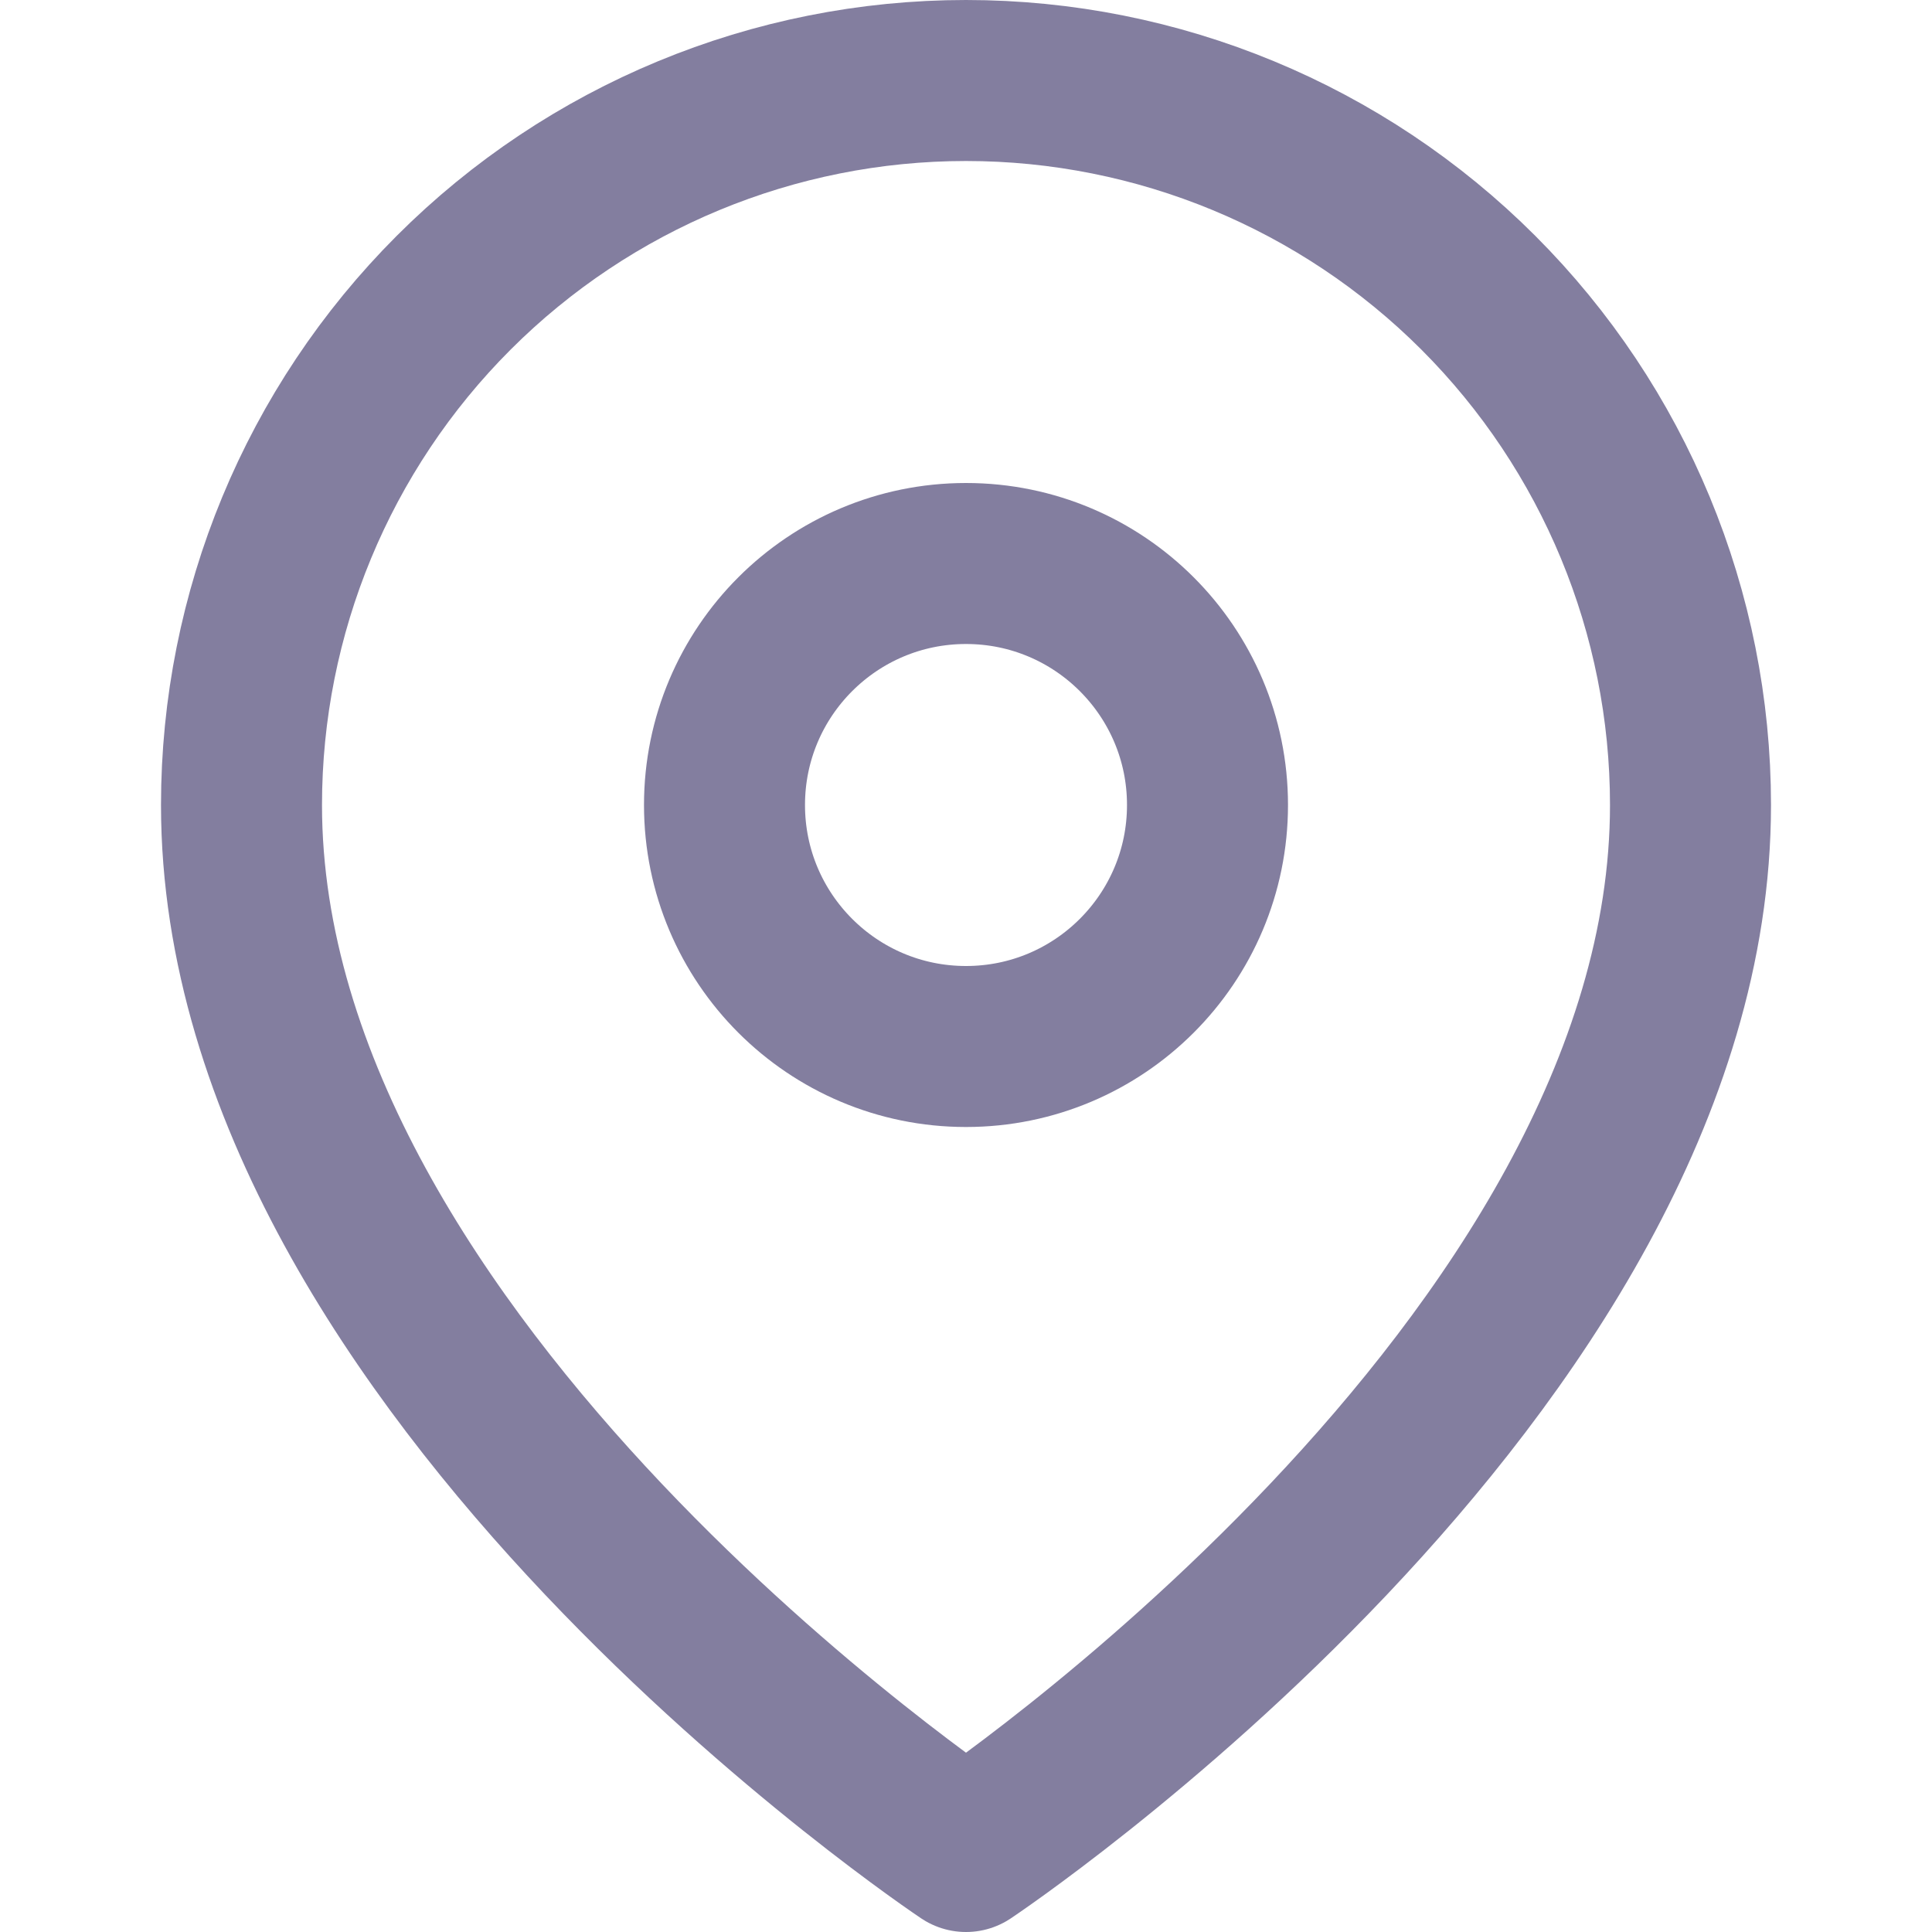
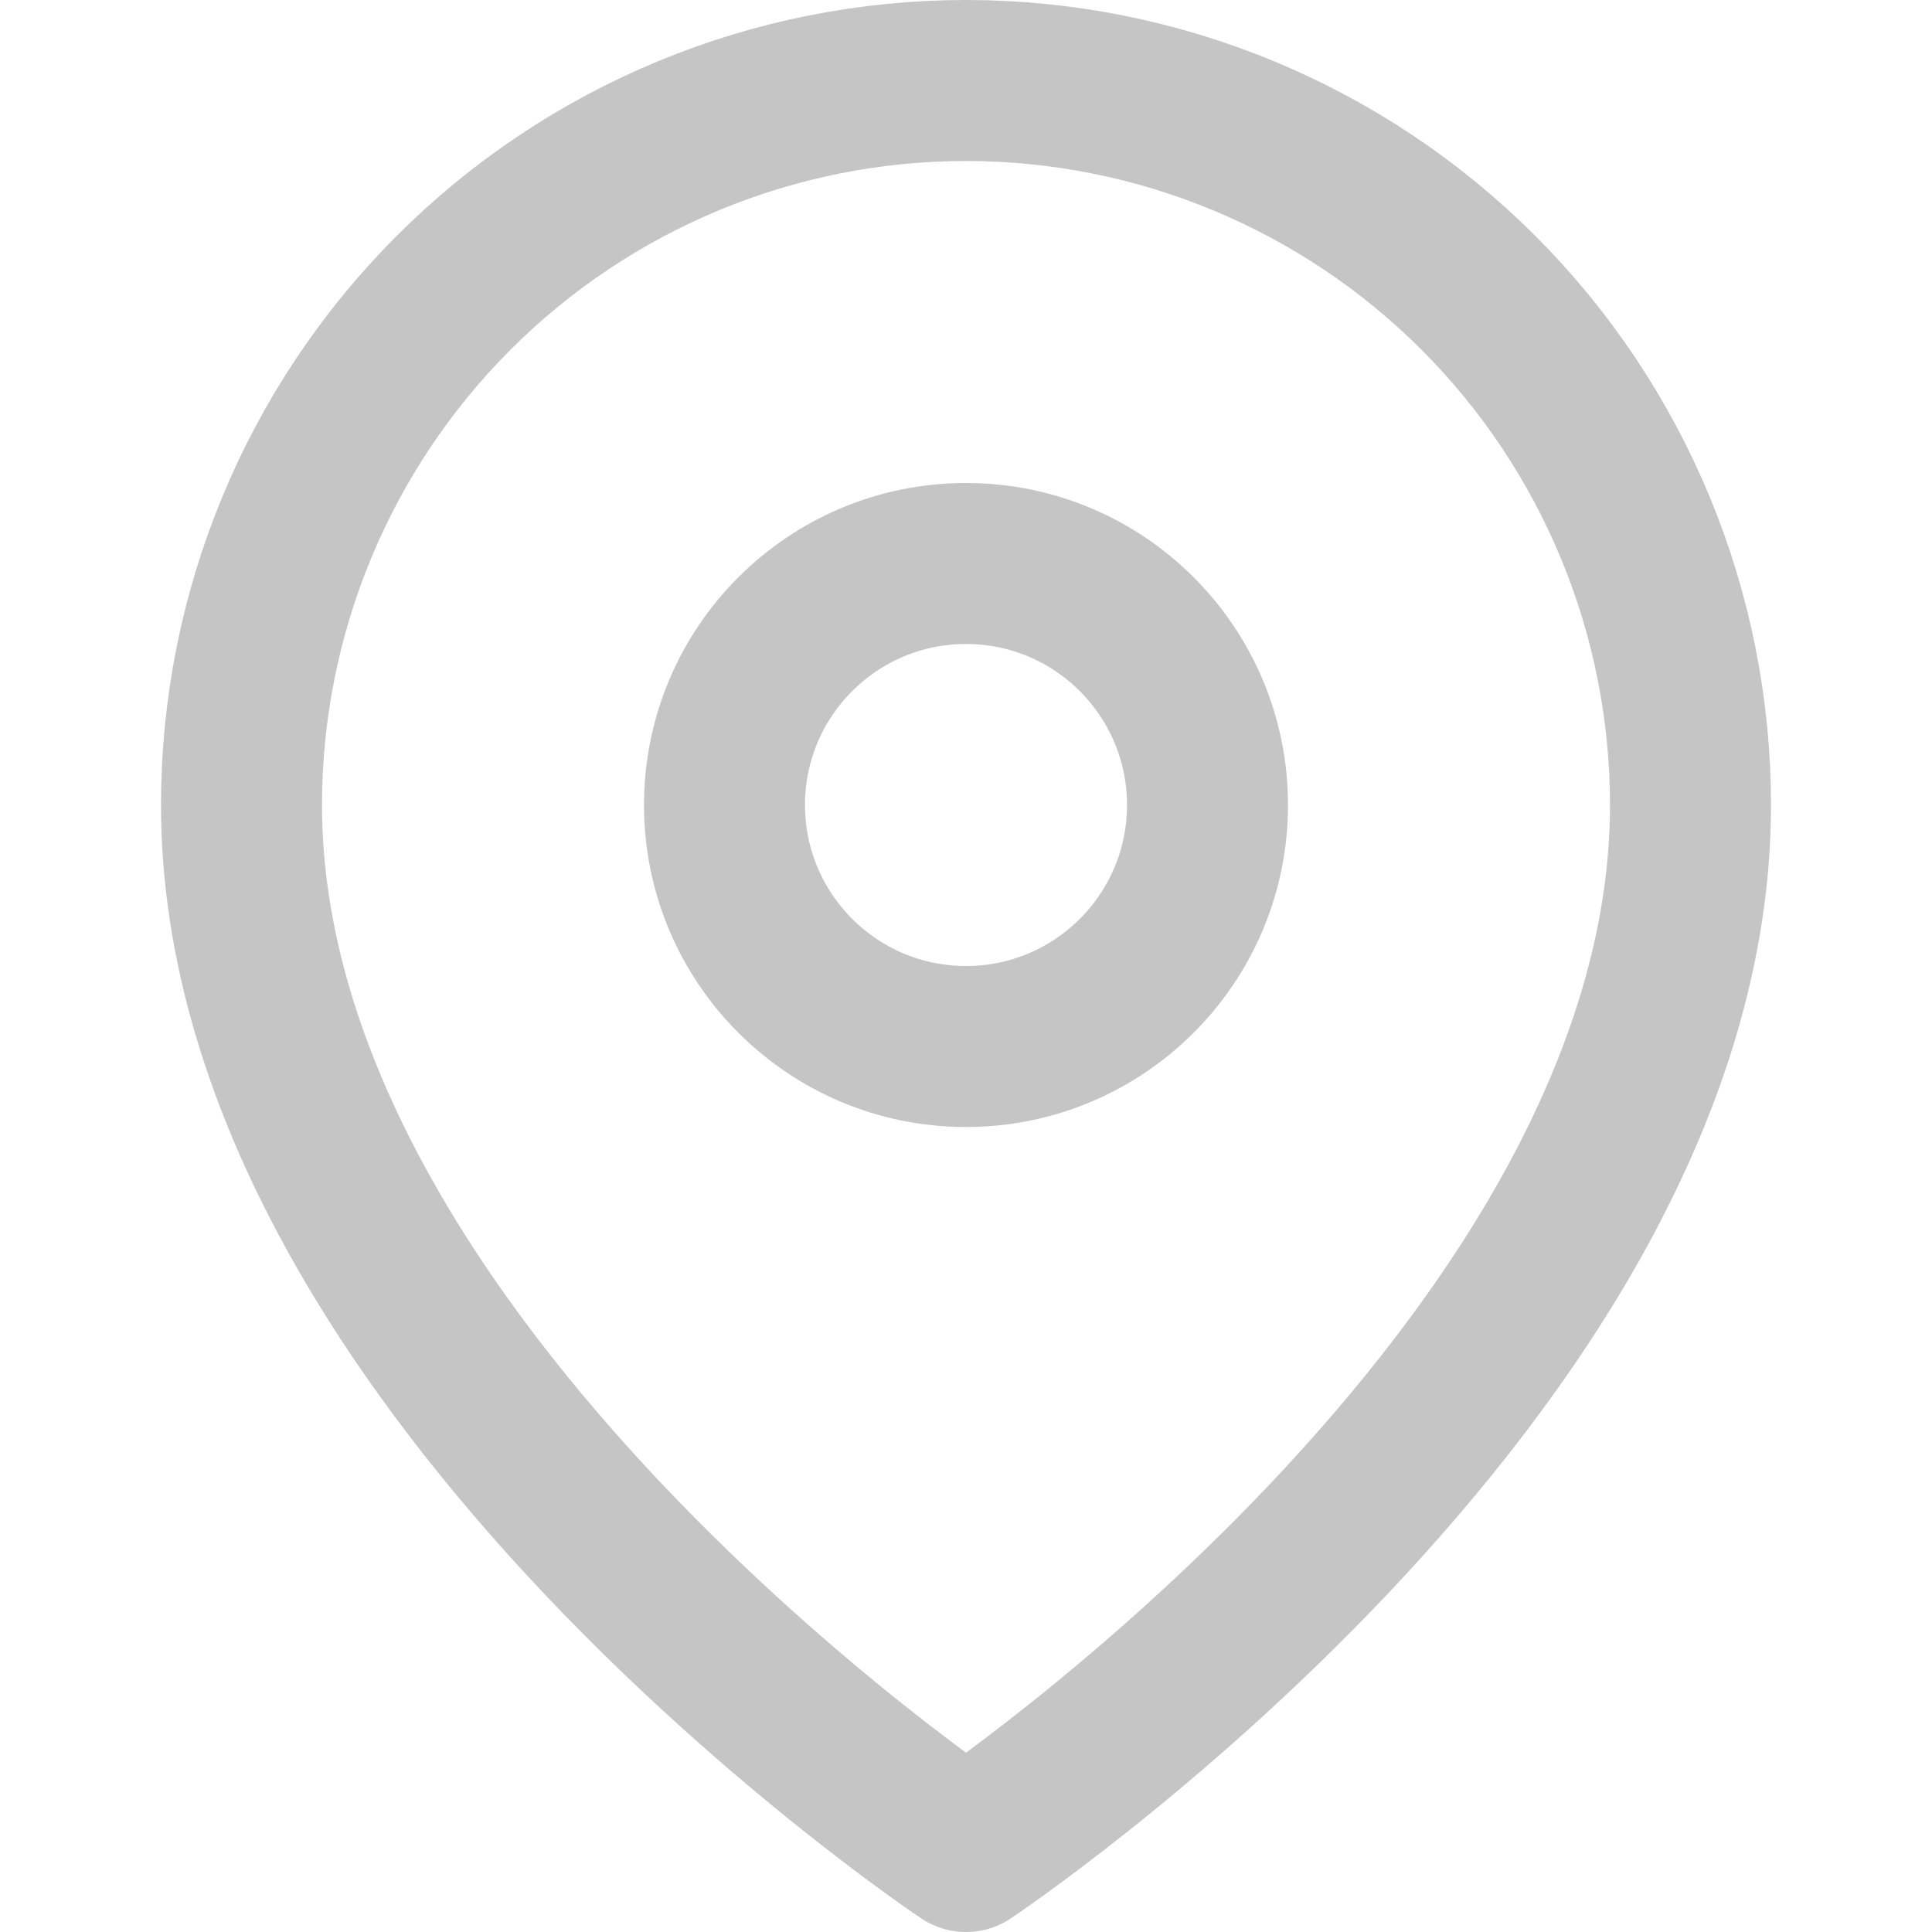
<svg xmlns="http://www.w3.org/2000/svg" width="24" height="24" viewBox="0 0 24 24" fill="none">
-   <path d="M21 10C21 17 12 23 12 23C12 23 3 17 3 10C3 7.613 3.948 5.324 5.636 3.636C7.324 1.948 9.613 1 12 1C14.387 1 16.676 1.948 18.364 3.636C20.052 5.324 21 7.613 21 10Z" stroke="#837E9F" stroke-width="2" stroke-linecap="round" stroke-linejoin="round" />
-   <path d="M12 13C13.657 13 15 11.657 15 10C15 8.343 13.657 7 12 7C10.343 7 9 8.343 9 10C9 11.657 10.343 13 12 13Z" stroke="#837E9F" stroke-width="2" stroke-linecap="round" stroke-linejoin="round" />
+   <path d="M21 10C21 17 12 23 12 23C12 23 3 17 3 10C3 7.613 3.948 5.324 5.636 3.636C7.324 1.948 9.613 1 12 1C14.387 1 16.676 1.948 18.364 3.636C20.052 5.324 21 7.613 21 10Z" stroke="#c5c5c5" stroke-width="2" stroke-linecap="round" stroke-linejoin="round" />
+   <path d="M12 13C13.657 13 15 11.657 15 10C15 8.343 13.657 7 12 7C10.343 7 9 8.343 9 10C9 11.657 10.343 13 12 13Z" stroke="#c5c5c5" stroke-width="2" stroke-linecap="round" stroke-linejoin="round" />
</svg>
